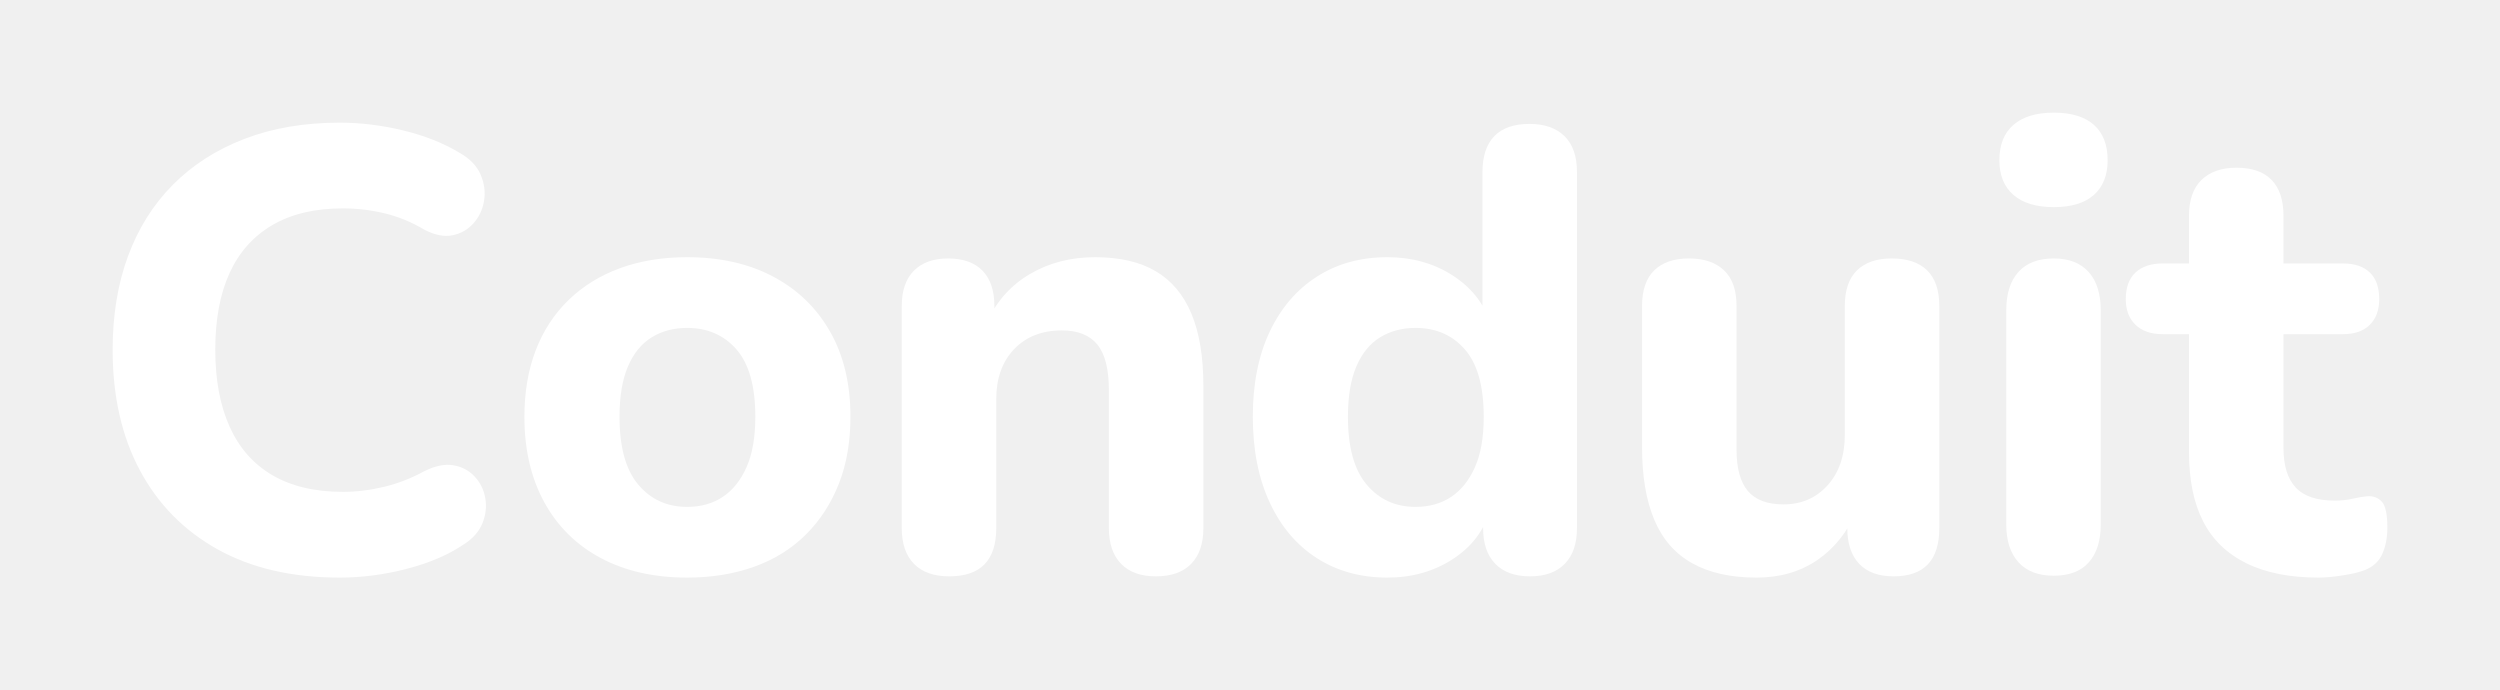
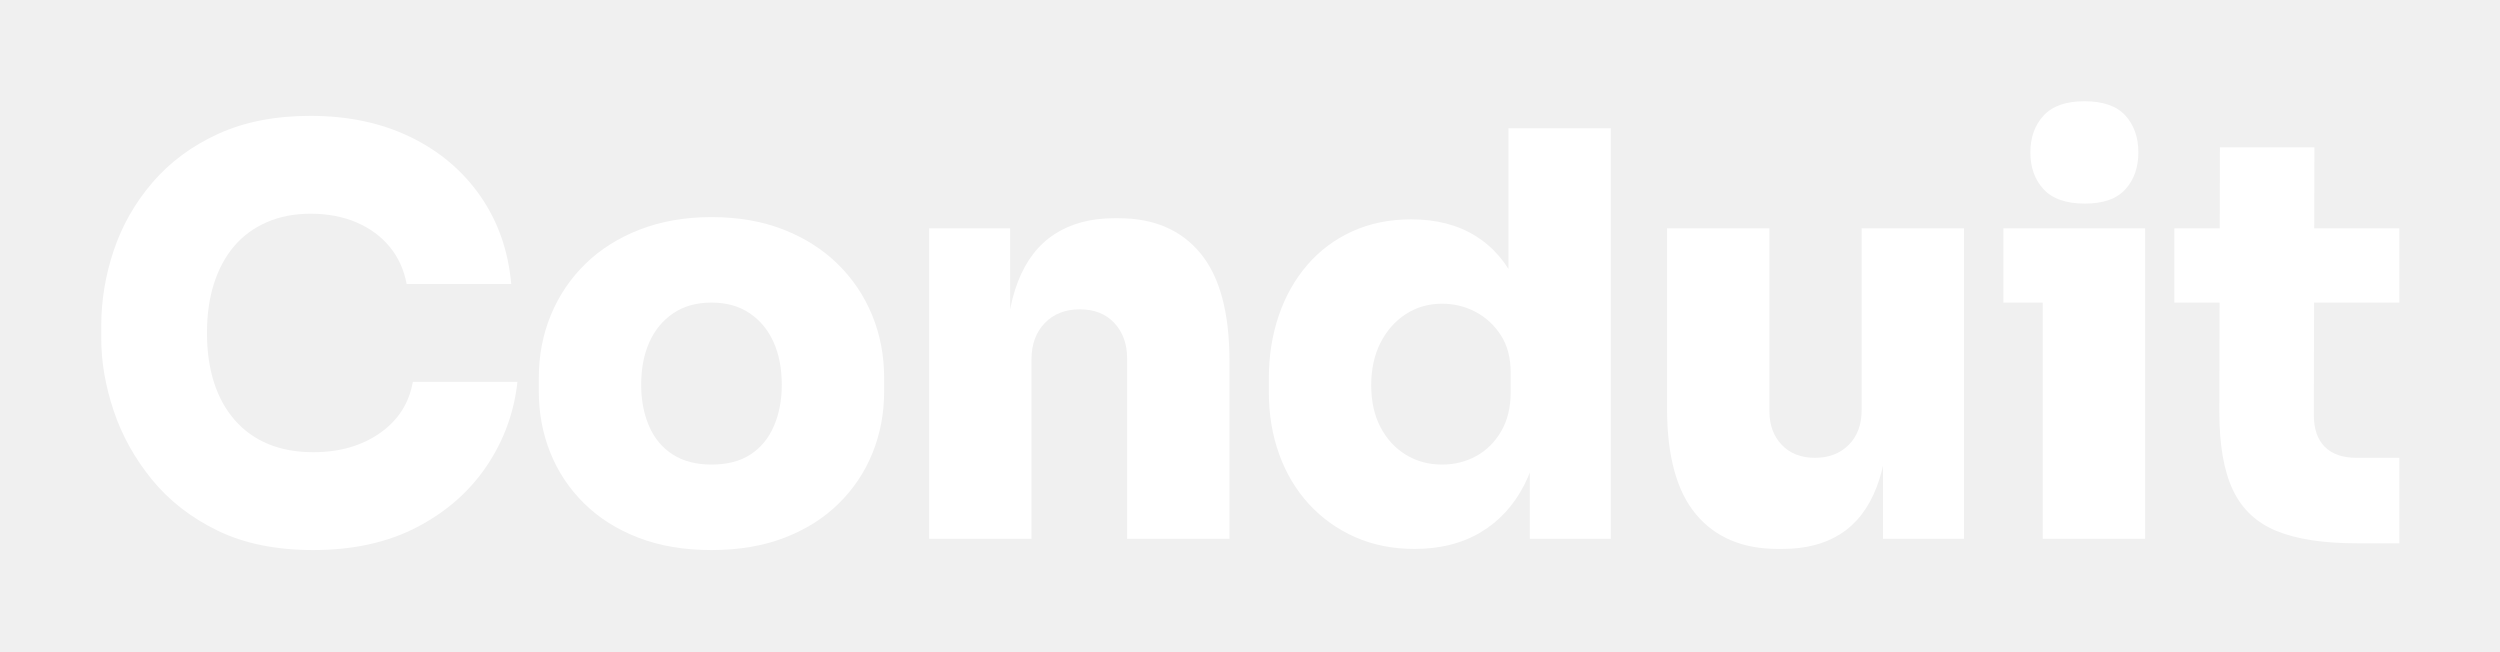
- <svg xmlns="http://www.w3.org/2000/svg" width="1598" height="441" viewBox="0 0 1598.00 441.00" role="img">
-   <g transform="translate(52.00 364.80)">
-     <path fill="#ffffff" transform="translate(0.00 -0.00) scale(0.4 -0.4)" d="M413 -11Q299 -11 218.0 34.0Q137 79 93.5 160.5Q50 242 50 353Q50 436 74.5 502.5Q99 569 146.0 616.5Q193 664 260.5 690.0Q328 716 413 716Q463 716 514.5 703.5Q566 691 604 668Q629 654 638.0 633.0Q647 612 643.5 591.0Q640 570 626.5 555.0Q613 540 593.0 536.0Q573 532 548 545Q518 563 485.0 571.0Q452 579 418 579Q351 579 305.5 552.5Q260 526 237.0 476.0Q214 426 214 353Q214 281 237.0 230.0Q260 179 305.5 152.5Q351 126 418 126Q450 126 483.5 134.0Q517 142 548 159Q574 172 594.5 168.5Q615 165 628.5 150.5Q642 136 645.5 116.0Q649 96 641.0 76.0Q633 56 611 42Q574 17 520.0 3.0Q466 -11 413 -11Z" />
-     <path fill="#ffffff" transform="translate(269.60 -0.00) scale(0.4 -0.4)" d="M294 -11Q215 -11 156.5 20.0Q98 51 66.0 109.0Q34 167 34 246Q34 305 52.0 352.0Q70 399 104.5 432.5Q139 466 187.0 483.5Q235 501 294 501Q373 501 431.5 470.0Q490 439 522.5 382.0Q555 325 555 246Q555 186 536.5 139.0Q518 92 484.0 58.0Q450 24 401.5 6.5Q353 -11 294 -11ZM294 102Q327 102 351.0 118.0Q375 134 389.0 165.5Q403 197 403 246Q403 319 373.0 353.5Q343 388 294 388Q262 388 237.5 373.0Q213 358 199.5 326.5Q186 295 186 246Q186 173 216.0 137.5Q246 102 294 102Z" />
-     <path fill="#ffffff" transform="translate(501.20 -0.00) scale(0.4 -0.4)" d="M134 -9Q97 -9 77.5 11.0Q58 31 58 68V423Q58 460 77.5 479.5Q97 499 132 499Q168 499 187.0 479.5Q206 460 206 423V366L195 399Q218 448 263.5 474.5Q309 501 367 501Q426 501 464.0 478.5Q502 456 521.0 410.5Q540 365 540 295V68Q540 31 520.5 11.0Q501 -9 464 -9Q428 -9 408.5 11.0Q389 31 389 68V288Q389 339 370.5 361.5Q352 384 314 384Q266 384 237.5 354.0Q209 324 209 274V68Q209 -9 134 -9Z" />
-     <path fill="#ffffff" transform="translate(735.20 -0.00) scale(0.4 -0.4)" d="M249 -11Q185 -11 136.5 20.0Q88 51 61.0 109.0Q34 167 34 246Q34 325 61.0 382.0Q88 439 136.5 470.0Q185 501 249 501Q307 501 351.5 473.0Q396 445 412 400H401V637Q401 675 420.0 694.5Q439 714 476 714Q512 714 532.0 694.5Q552 675 552 637V68Q552 31 532.5 11.0Q513 -9 477 -9Q441 -9 421.5 11.0Q402 31 402 68V136L413 97Q399 48 353.5 18.5Q308 -11 249 -11ZM294 102Q327 102 351.0 118.0Q375 134 389.0 165.5Q403 197 403 246Q403 319 373.0 353.5Q343 388 294 388Q262 388 237.5 373.0Q213 358 199.5 326.5Q186 295 186 246Q186 173 216.0 137.5Q246 102 294 102Z" />
-     <path fill="#ffffff" transform="translate(975.20 -0.00) scale(0.4 -0.4)" d="M239 -11Q177 -11 136.0 12.0Q95 35 75.5 81.5Q56 128 56 197V423Q56 461 75.5 480.0Q95 499 131 499Q167 499 187.0 480.0Q207 461 207 423V193Q207 149 225.0 127.5Q243 106 282 106Q325 106 352.5 136.5Q380 167 380 217V423Q380 461 399.5 480.0Q419 499 455 499Q492 499 511.5 480.0Q531 461 531 423V68Q531 -9 458 -9Q422 -9 403.0 11.0Q384 31 384 68V135L399 96Q377 45 336.0 17.0Q295 -11 239 -11Z" />
-     <path fill="#ffffff" transform="translate(1207.20 -0.00) scale(0.4 -0.4)" d="M134 -8Q97 -8 77.5 13.5Q58 35 58 74V416Q58 456 77.5 477.5Q97 499 134 499Q170 499 189.5 477.5Q209 456 209 416V74Q209 35 190.0 13.5Q171 -8 134 -8ZM134 581Q92 581 69.5 600.5Q47 620 47 656Q47 693 69.5 712.5Q92 732 134 732Q176 732 198.0 712.5Q220 693 220 656Q220 620 198.0 600.5Q176 581 134 581Z" />
-     <path fill="#ffffff" transform="translate(1310.40 -0.00) scale(0.4 -0.4)" d="M299 -11Q230 -11 183.5 12.0Q137 35 114.5 79.0Q92 123 92 190V378H50Q22 378 6.5 393.0Q-9 408 -9 434Q-9 462 6.5 476.5Q22 491 50 491H92V567Q92 605 112.0 624.5Q132 644 168 644Q205 644 224.0 624.5Q243 605 243 567V491H338Q366 491 381.0 476.5Q396 462 396 434Q396 408 381.0 393.0Q366 378 338 378H243V196Q243 154 262.5 133.0Q282 112 325 112Q340 112 353.0 115.0Q366 118 377 119Q391 120 400.0 110.5Q409 101 409 69Q409 45 401.0 27.0Q393 9 373 1Q360 -4 337.5 -7.5Q315 -11 299 -11Z" />
+ <svg xmlns="http://www.w3.org/2000/svg" width="1778" height="463" viewBox="0 0 1778.00 463.00" role="img">
+   <g transform="translate(56.80 383.20)">
+     <path fill="#ffffff" transform="translate(0.00 -0.00) scale(0.4 -0.4)" d="M415 -20Q316 -20 245.0 14.5Q174 49 128.0 105.5Q82 162 60.0 228.0Q38 294 38 356V378Q38 447 60.5 513.5Q83 580 129.5 634.0Q176 688 246.0 720.0Q316 752 410 752Q510 752 587.5 714.5Q665 677 712.0 609.5Q759 542 767 453H581Q574 491 551.0 519.0Q528 547 492.0 562.5Q456 578 410 578Q367 578 332.5 563.0Q298 548 274.5 520.5Q251 493 238.5 454.0Q226 415 226 366Q226 317 238.5 278.0Q251 239 275.5 211.0Q300 183 335.0 168.5Q370 154 415 154Q485 154 533.5 188.0Q582 222 592 279H778Q769 197 723.0 129.0Q677 61 599.0 20.5Q521 -20 415 -20Z" />
+     <path fill="#ffffff" transform="translate(312.80 -0.00) scale(0.4 -0.4)" d="M341 -20Q268 -20 211.0 2.0Q154 24 114.5 63.0Q75 102 54.5 153.0Q34 204 34 262V286Q34 346 55.5 398.0Q77 450 117.0 489.0Q157 528 214.0 550.0Q271 572 341 572Q412 572 468.5 550.0Q525 528 565.0 489.0Q605 450 626.5 398.0Q648 346 648 286V262Q648 204 627.5 153.0Q607 102 567.5 63.0Q528 24 471.0 2.0Q414 -20 341 -20ZM341 132Q383 132 410.5 150.0Q438 168 452.0 200.5Q466 233 466 274Q466 317 451.5 349.5Q437 382 409.0 401.0Q381 420 341 420Q301 420 273.0 401.0Q245 382 230.5 349.5Q216 317 216 274Q216 233 230.0 200.5Q244 168 272.0 150.0Q300 132 341 132Z" />
+     <path fill="#ffffff" transform="translate(577.60 -0.00) scale(0.4 -0.4)" d="M66 0V552H210V315H202Q202 401 224.0 457.5Q246 514 289.5 542.0Q333 570 395 570H403Q497 570 548.5 507.5Q600 445 600 316V0H418V321Q418 359 395.5 383.5Q373 408 334 408Q295 408 271.5 383.5Q248 359 248 319V0Z" />
+     <path fill="#ffffff" transform="translate(832.00 -0.00) scale(0.4 -0.4)" d="M293 -18Q235 -18 187.5 3.0Q140 24 105.5 61.5Q71 99 52.5 150.0Q34 201 34 261V285Q34 345 51.5 396.5Q69 448 102.0 486.5Q135 525 182.0 546.5Q229 568 287 568Q354 568 401.5 538.5Q449 509 474.5 453.0Q500 397 502 317L460 348V730H642V0H498V224H518Q516 150 488.0 95.5Q460 41 410.5 11.5Q361 -18 293 -18ZM342 132Q375 132 402.5 147.0Q430 162 447.0 191.0Q464 220 464 261V295Q464 335 446.5 362.0Q429 389 401.5 403.5Q374 418 342 418Q306 418 277.5 399.5Q249 381 232.5 348.5Q216 316 216 273Q216 230 232.5 198.5Q249 167 277.5 149.5Q306 132 342 132Z" />
+     <path fill="#ffffff" transform="translate(1107.20 -0.00) scale(0.4 -0.4)" d="M251 -18Q157 -18 105.5 43.5Q54 105 54 232V552H236V227Q236 190 258.0 167.0Q280 144 317 144Q354 144 377.0 167.0Q400 190 400 229V552H582V0H438V232H448Q448 147 426.5 91.5Q405 36 363.0 9.0Q321 -18 259 -18Z" />
+     <path fill="#ffffff" transform="translate(1359.20 -0.00) scale(0.4 -0.4)" d="M92 0V552H274V0ZM22 420V552H274V420ZM167 596Q117 596 93.5 621.5Q70 647 70 687Q70 727 93.5 752.5Q117 778 166 778Q216 778 239.0 752.5Q262 727 262 687Q262 647 239.0 621.5Q216 596 167 596Z" />
+     <path fill="#ffffff" transform="translate(1488.00 -0.00) scale(0.4 -0.4)" d="M329 -8Q239 -8 185.5 14.0Q132 36 108.0 87.0Q84 138 84 225L85 696H253L252 220Q252 183 271.5 163.5Q291 144 328 144H404V-8ZM4 420V552H404V420Z" />
  </g>
</svg>
